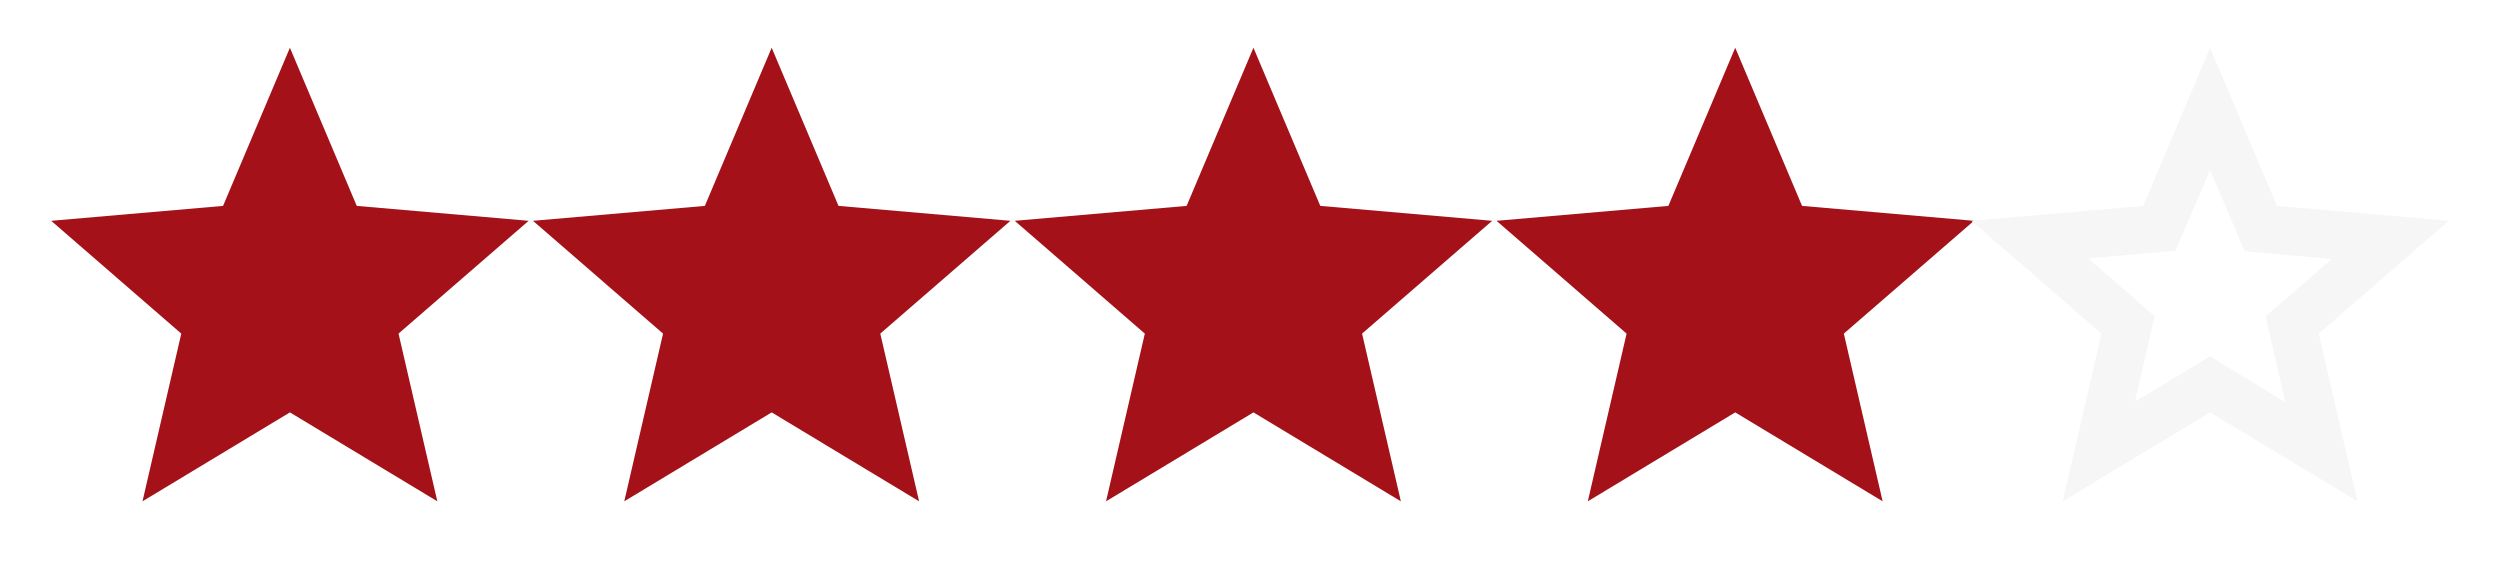
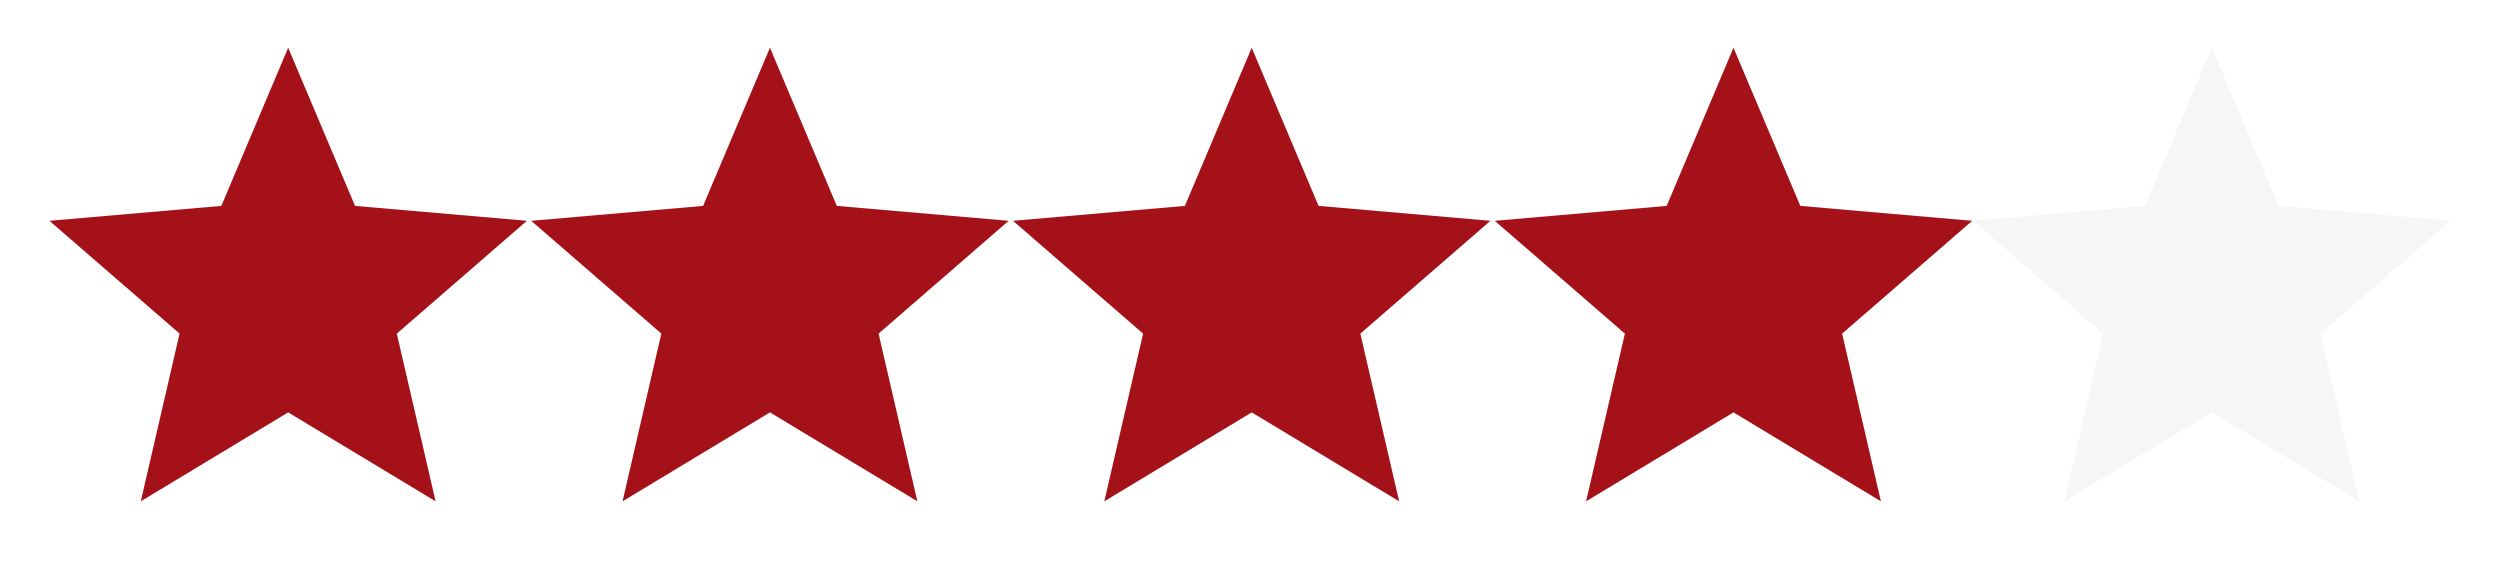
<svg xmlns="http://www.w3.org/2000/svg" width="192" height="44" viewBox="0 0 192 44" fill="none">
-   <path d="M10.944 38.5L13.923 25.621L3.931 16.958L17.131 15.813L22.265 3.667L27.398 15.813L40.598 16.958L30.607 25.621L33.586 38.5L22.265 31.671L10.944 38.5Z" fill="#A41118" />
-   <path d="M47.944 38.5L50.923 25.621L40.931 16.958L54.132 15.813L59.265 3.667L64.398 15.813L77.598 16.958L67.606 25.621L70.586 38.5L59.265 31.671L47.944 38.5Z" fill="#A41118" />
-   <path d="M84.944 38.5L87.923 25.621L77.931 16.958L91.132 15.813L96.265 3.667L101.398 15.813L114.598 16.958L104.606 25.621L107.586 38.5L96.265 31.671L84.944 38.5Z" fill="#A41118" />
-   <path d="M121.944 38.5L124.923 25.621L114.931 16.958L128.131 15.813L133.265 3.667L138.398 15.813L151.598 16.958L141.606 25.621L144.586 38.5L133.265 31.671L121.944 38.5Z" fill="#A41118" />
-   <path d="M163.96 30.846L169.735 27.363L175.51 30.892L173.998 24.292L179.085 19.892L172.394 19.296L169.735 13.063L167.077 19.25L160.385 19.846L165.473 24.292L163.96 30.846ZM158.414 38.5L161.394 25.621L151.402 16.958L164.602 15.813L169.735 3.667L174.869 15.813L188.069 16.958L178.077 25.621L181.056 38.5L169.735 31.671L158.414 38.5Z" fill="#F6F6F6" />
+   <path d="M10.812 38.5L13.791 25.621L3.799 16.958L16.999 15.813L22.132 3.667L27.266 15.813L40.466 16.958L30.474 25.621L33.453 38.5L22.132 31.671L10.812 38.5Z" fill="#A41118" />
+   <path d="M47.812 38.5L50.791 25.621L40.799 16.958L53.999 15.813L59.132 3.667L64.266 15.813L77.466 16.958L67.474 25.621L70.453 38.5L59.132 31.671L47.812 38.5Z" fill="#A41118" />
+   <path d="M84.812 38.5L87.791 25.621L77.799 16.958L90.999 15.813L96.132 3.667L101.266 15.813L114.466 16.958L104.474 25.621L107.453 38.5L96.132 31.671L84.812 38.5Z" fill="#A41118" />
+   <path d="M121.812 38.5L124.791 25.621L114.799 16.958L127.999 15.813L133.132 3.667L138.266 15.813L151.466 16.958L141.474 25.621L144.453 38.5L133.132 31.671L121.812 38.5Z" fill="#A41118" />
+   <path d="M158.547 38.5L161.526 25.621L151.534 16.958L164.734 15.813L169.868 3.667L175.001 15.813L188.201 16.958L178.209 25.621L181.188 38.5L169.868 31.671L158.547 38.5Z" fill="#F6F6F6" />
</svg>
